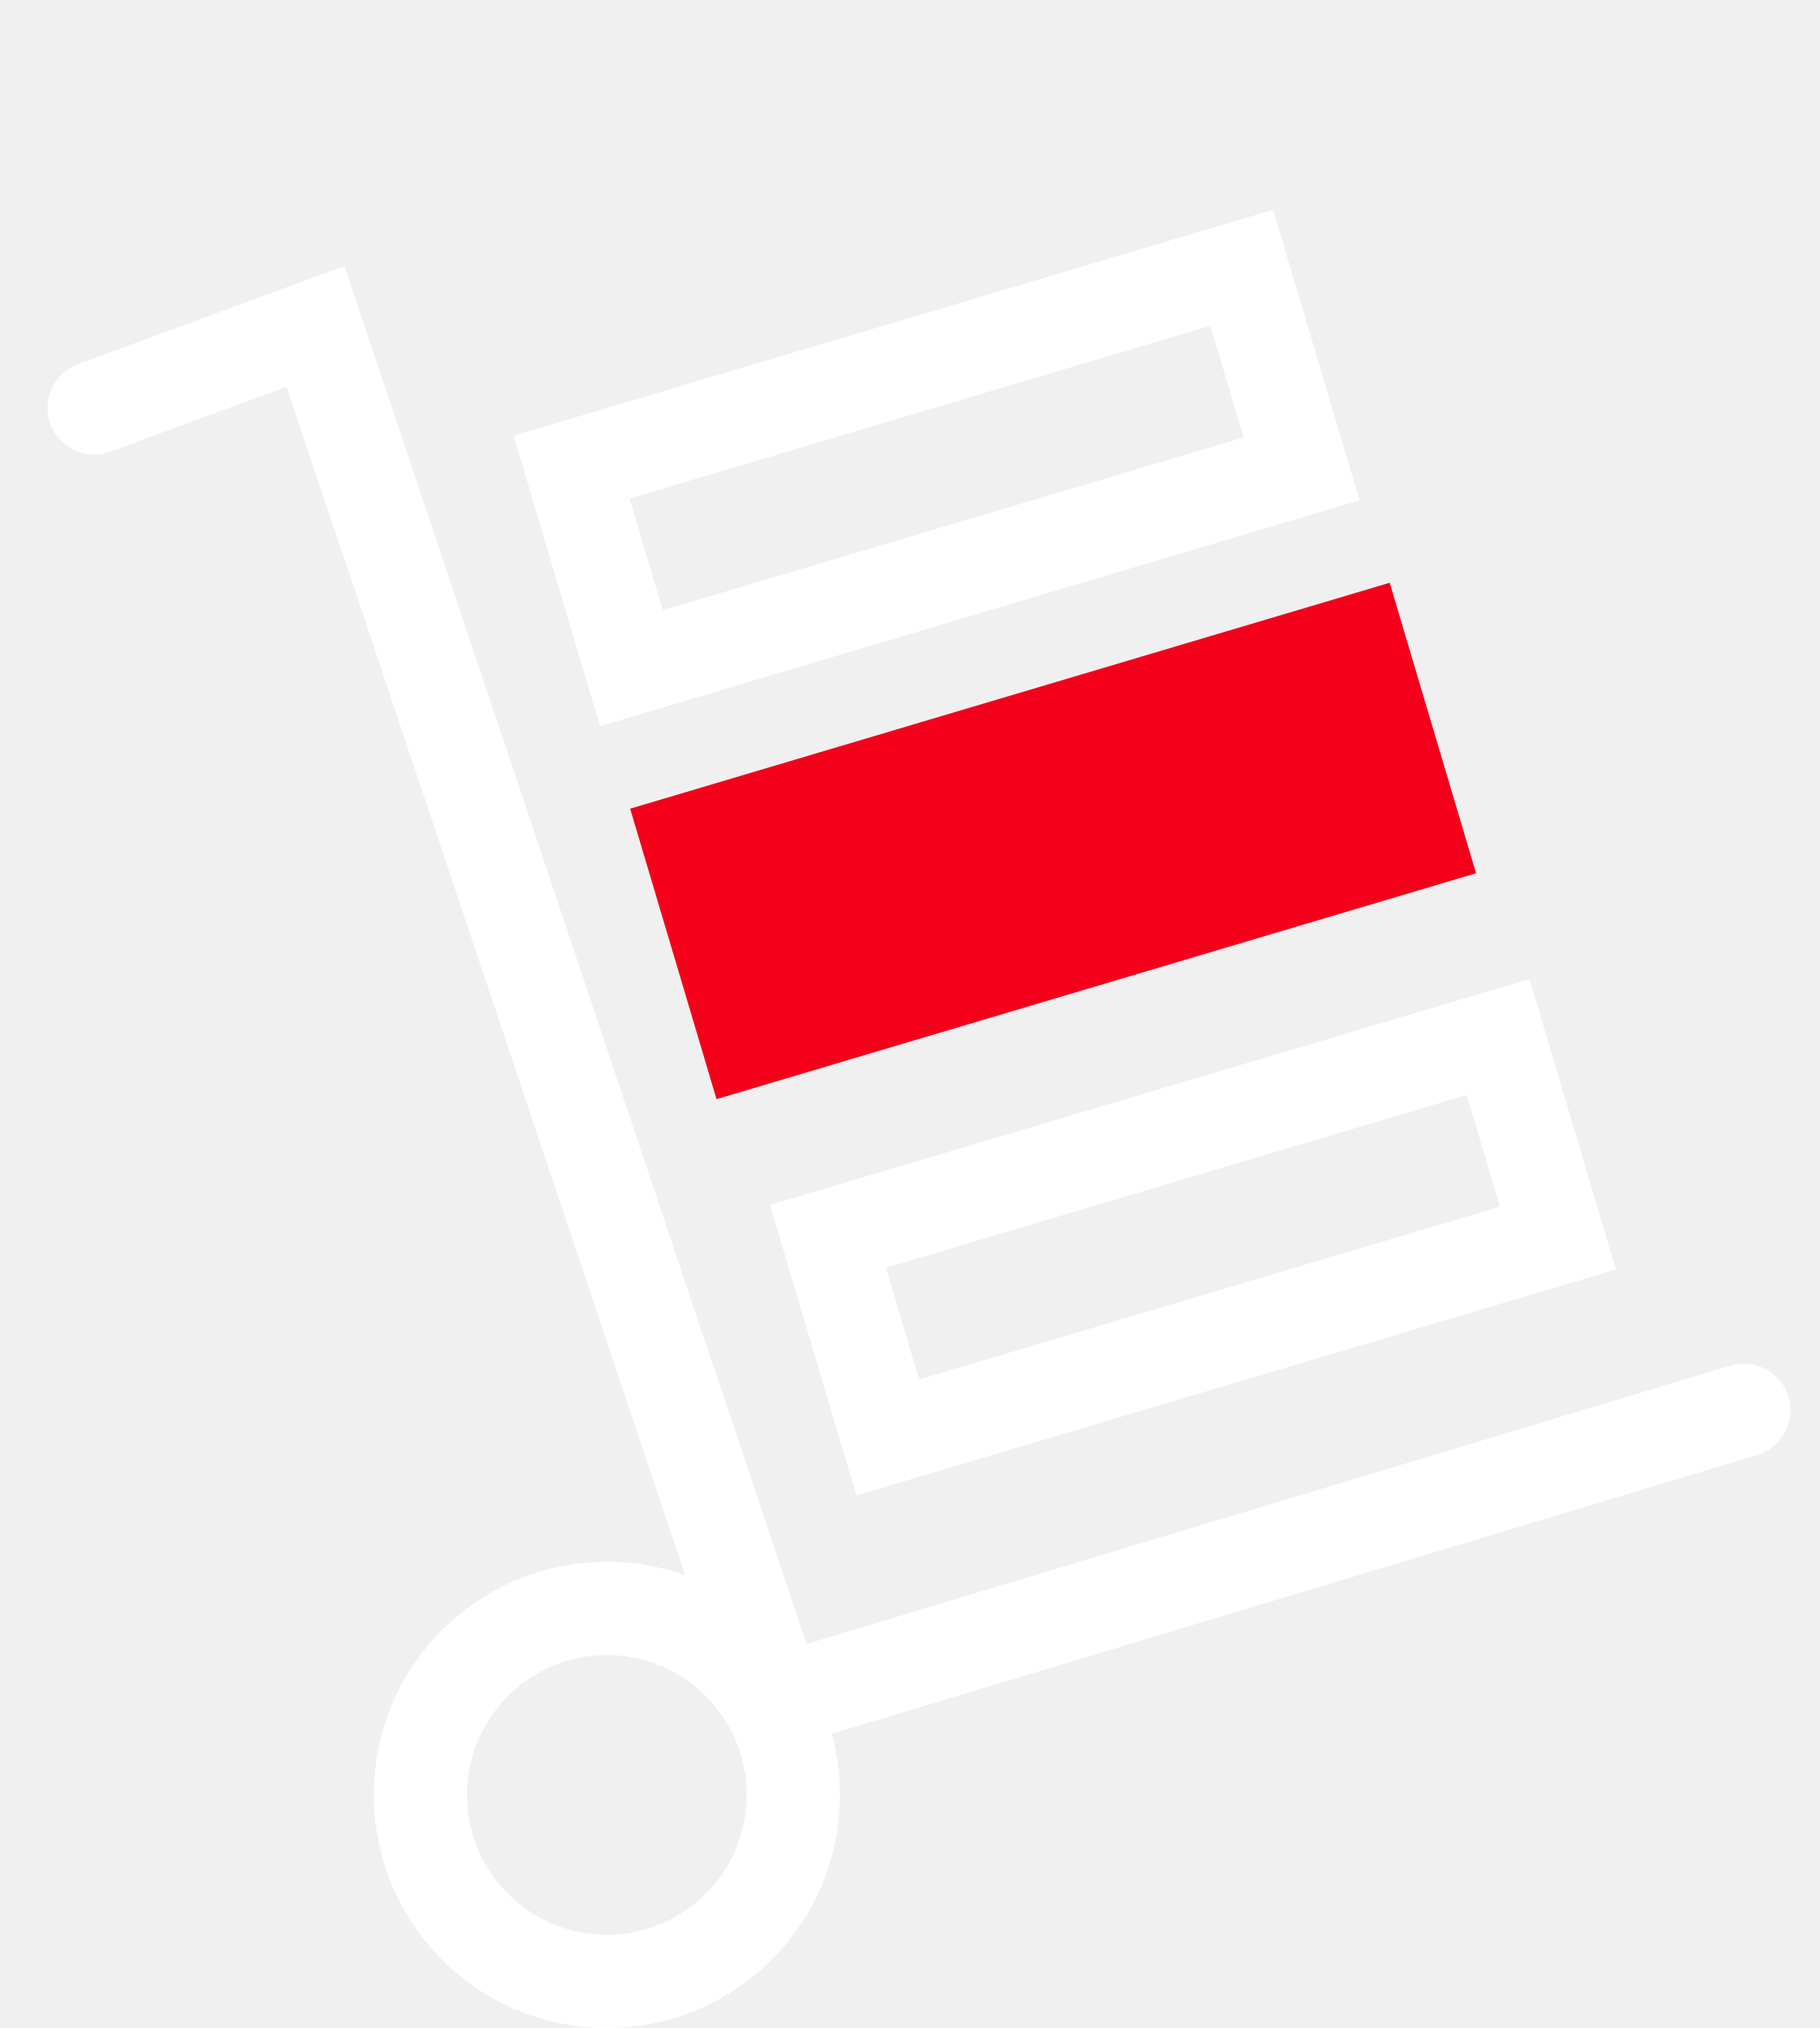
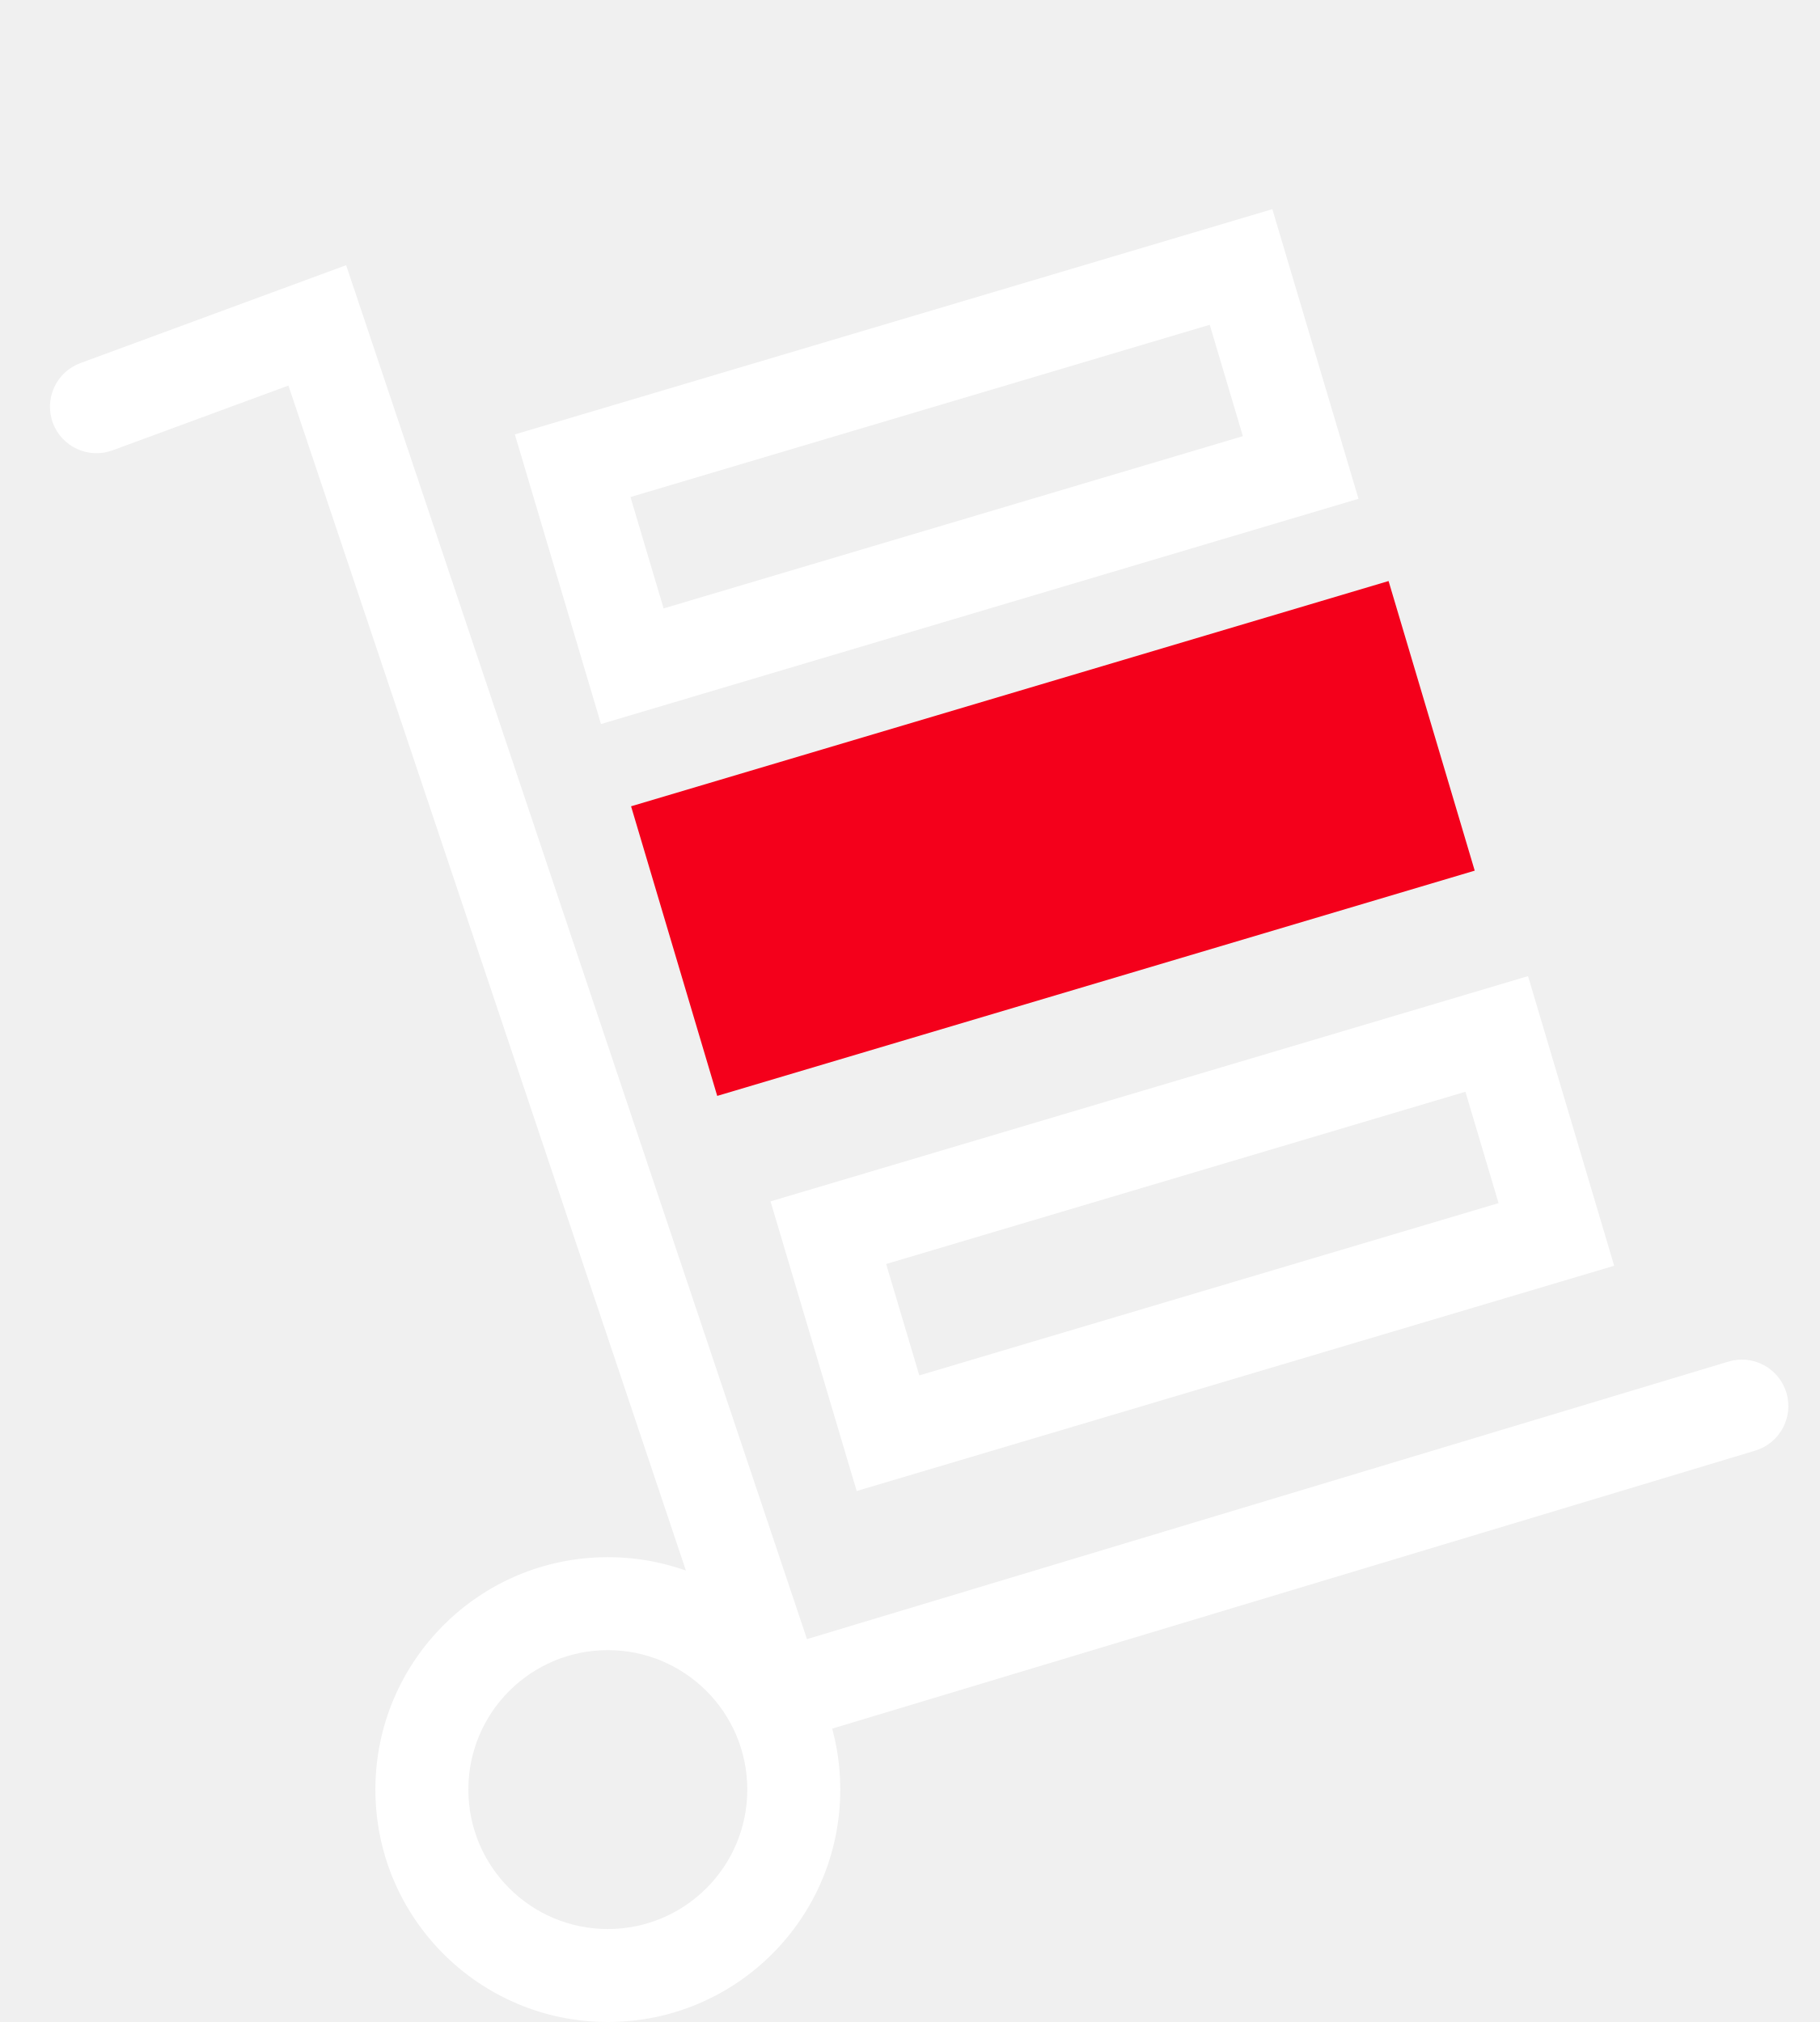
- <svg xmlns="http://www.w3.org/2000/svg" width="70" height="78" viewBox="0 0 78 87" fill="none">
+ <svg xmlns="http://www.w3.org/2000/svg" width="63" height="70" viewBox="0 0 78 87" fill="none">
  <path fill-rule="evenodd" clip-rule="evenodd" d="M14.741 11.411L34.568 70.526L74.211 58.585C75.269 58.266 76.384 58.865 76.703 59.923C77.021 60.981 76.422 62.096 75.365 62.415L32.008 75.474L12.259 16.589L4.691 19.377C3.655 19.759 2.505 19.228 2.123 18.191C1.742 17.155 2.272 16.005 3.309 15.623L14.741 11.411Z" fill="white" />
  <path fill-rule="evenodd" clip-rule="evenodd" d="M62.895 46.974L37.974 54.386L39.4 59.179L64.321 51.767L62.895 46.974ZM33 51.692L36.706 64.153L69.295 54.461L65.589 42L33 51.692Z" fill="white" />
  <path d="M27 34.692L59.589 25L63.295 37.461L30.706 47.153L27 34.692Z" fill="#F4001B" />
  <path fill-rule="evenodd" clip-rule="evenodd" d="M51.895 13.974L26.974 21.386L28.4 26.179L53.321 18.767L51.895 13.974ZM22 18.692L25.706 31.153L58.295 21.461L54.589 9L22 18.692Z" fill="white" />
  <path fill-rule="evenodd" clip-rule="evenodd" d="M26 83C29.314 83 32 80.314 32 77C32 73.686 29.314 71 26 71C22.686 71 20 73.686 20 77C20 80.314 22.686 83 26 83ZM26 87C31.523 87 36 82.523 36 77C36 71.477 31.523 67 26 67C20.477 67 16 71.477 16 77C16 82.523 20.477 87 26 87Z" fill="white" />
</svg>
